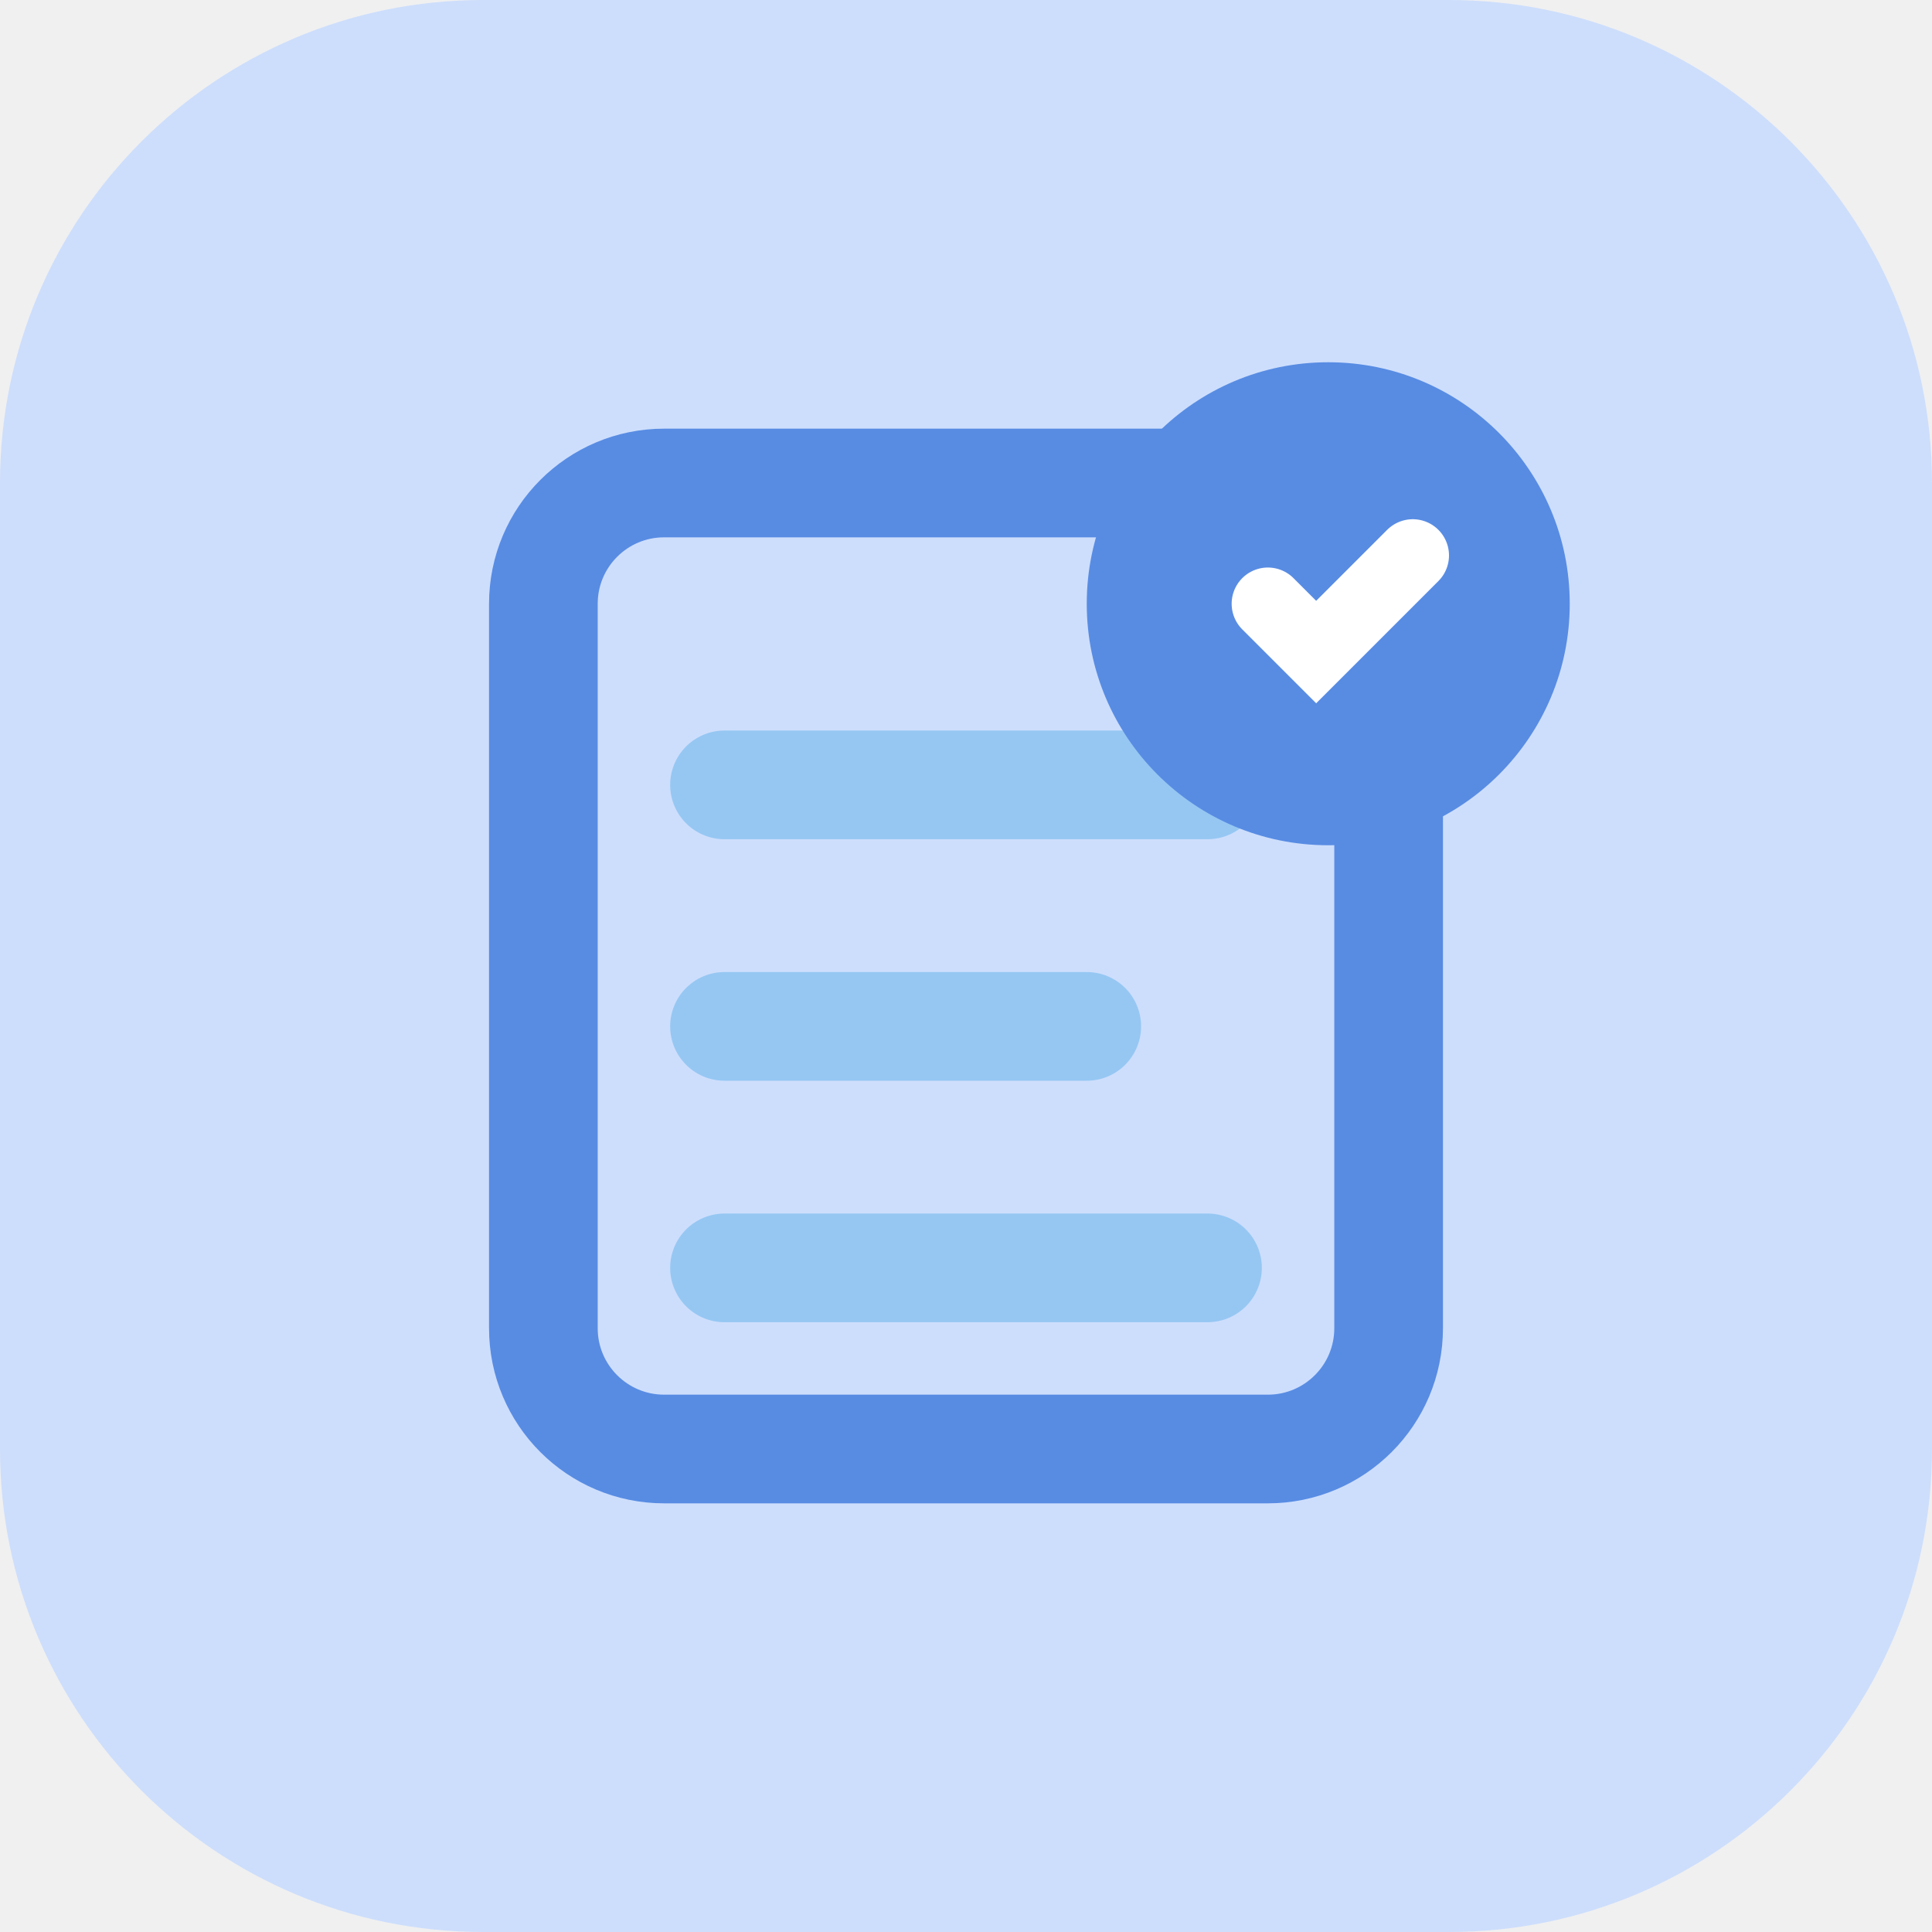
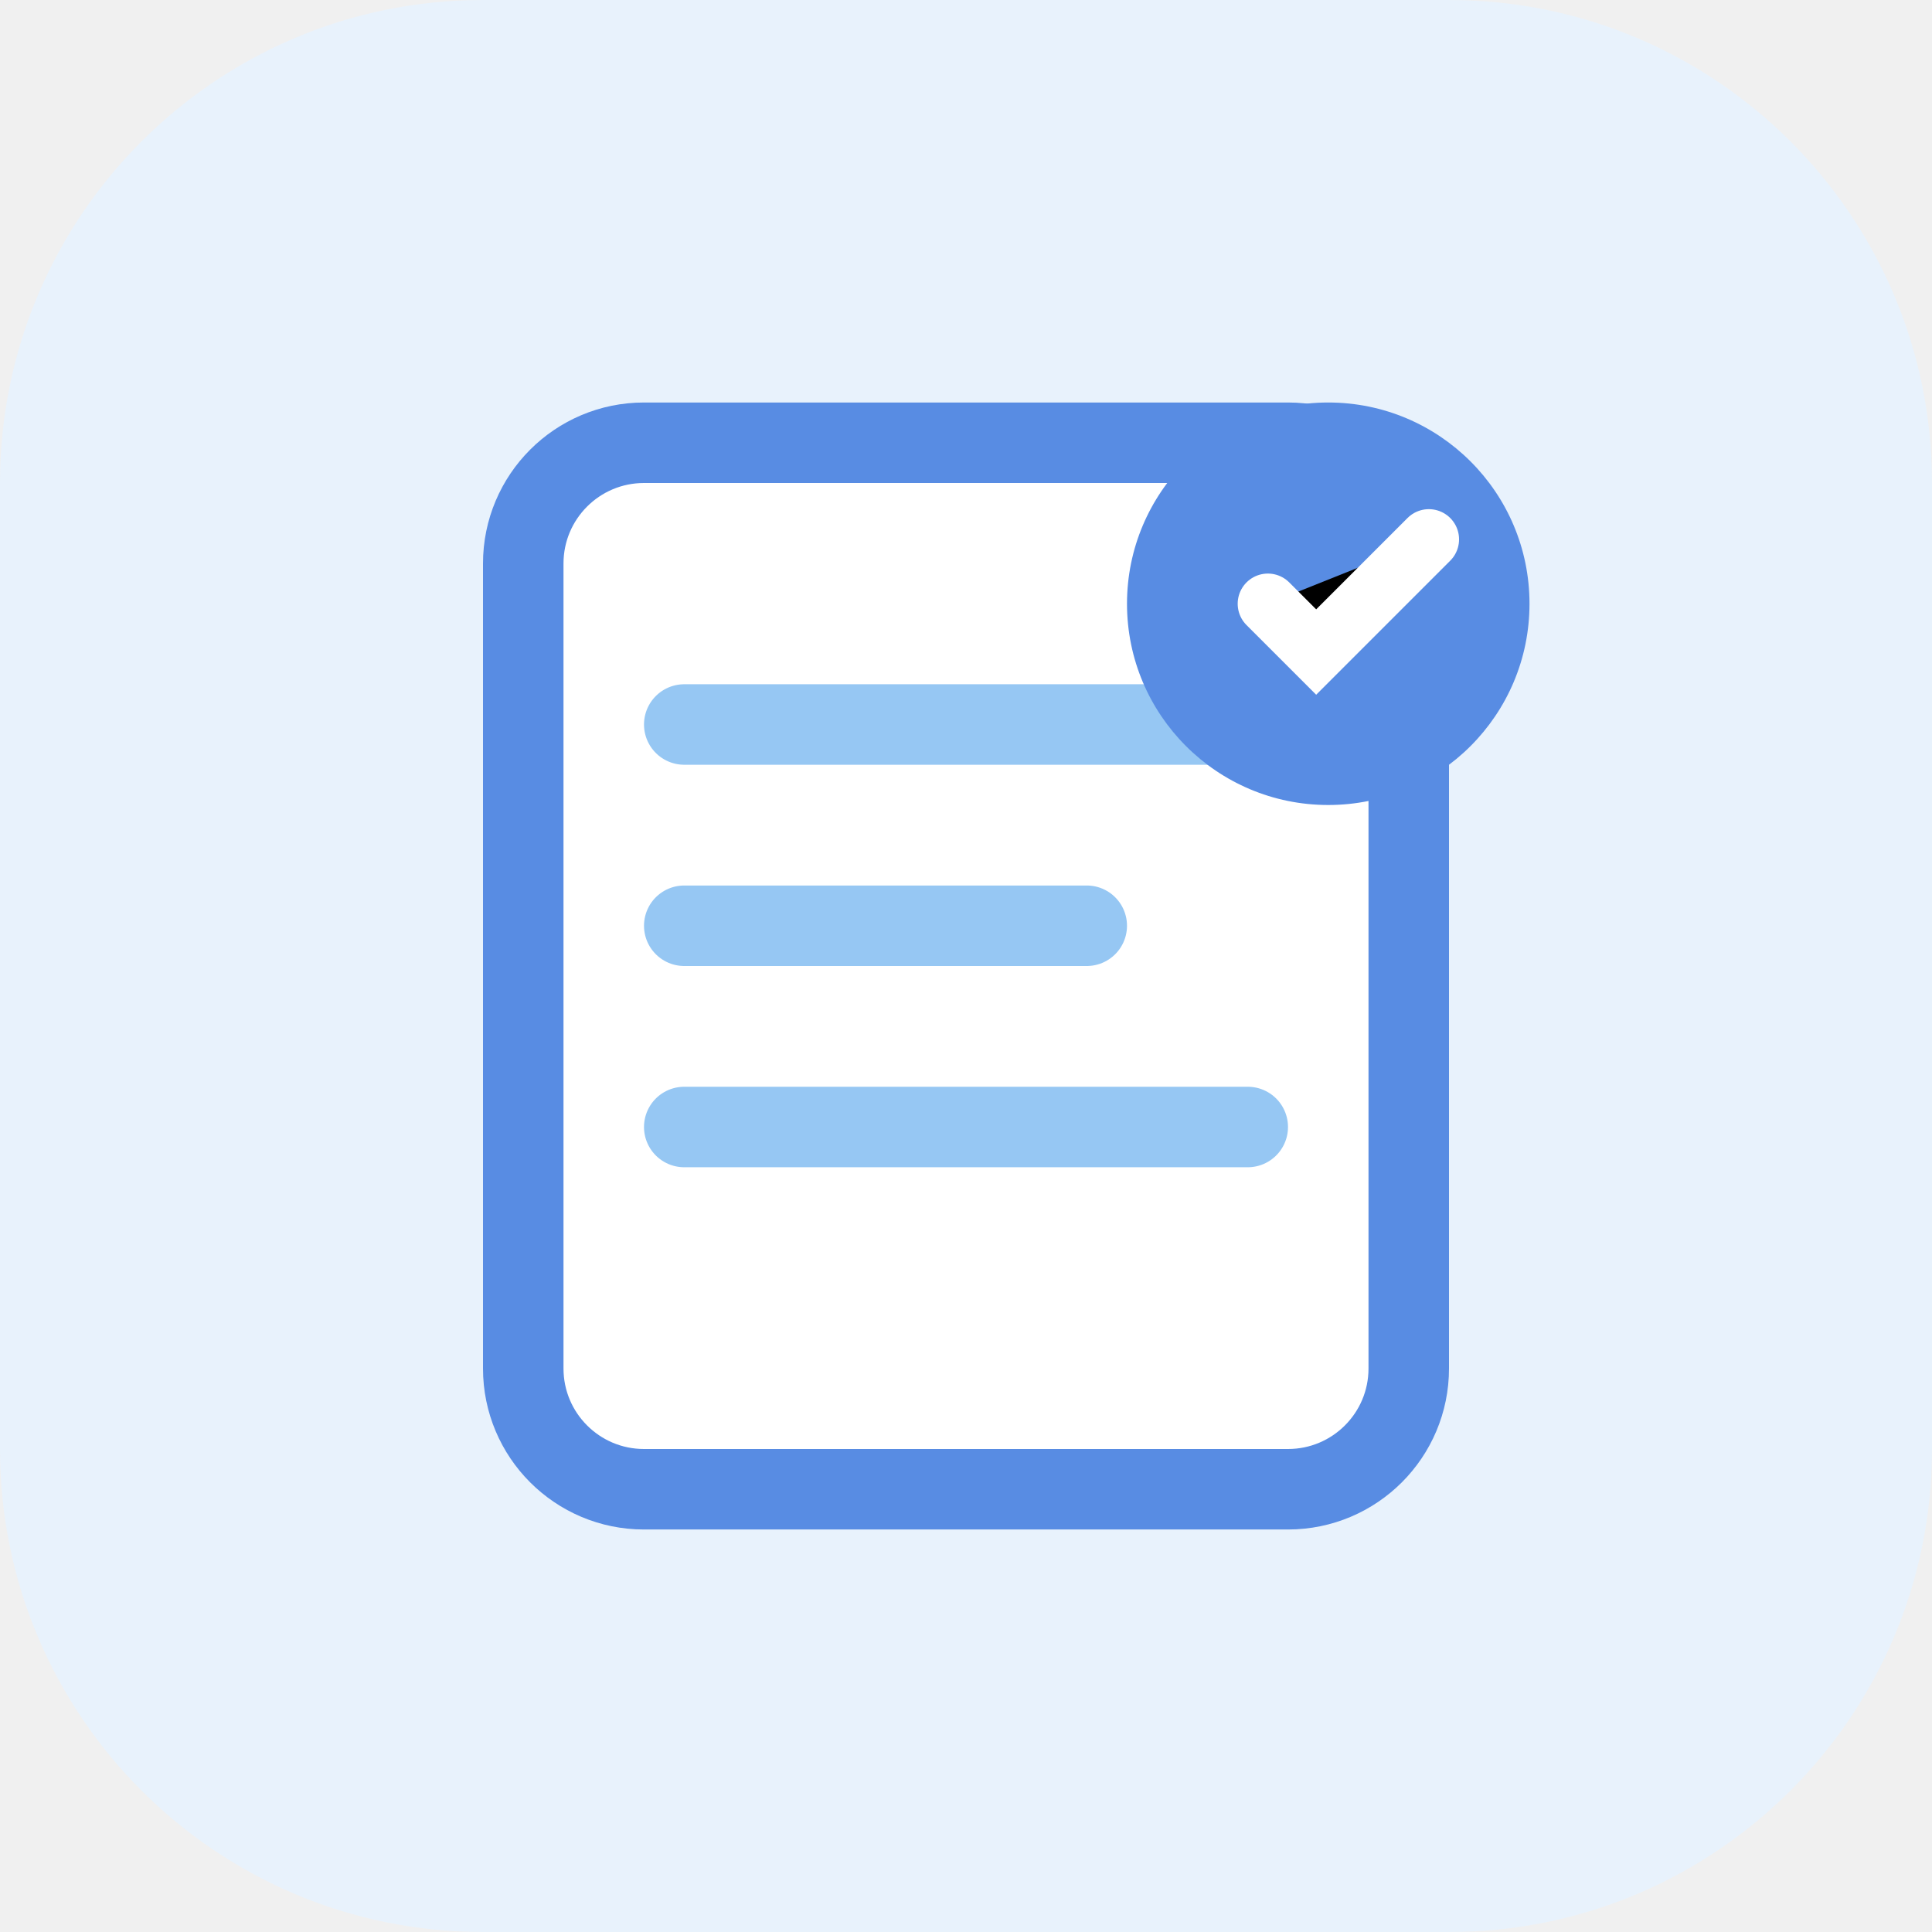
- <svg xmlns="http://www.w3.org/2000/svg" viewBox="0 0 32 32" fill="none">
-   <rect width="32" height="32" rx="8" fill="#cddefc" />
-   <rect x="9" y="8" width="14" height="16" rx="2" stroke="#588ce3" stroke-width="1.8" />
-   <path d="M12 13h8M12 17h6M12 21h8" stroke="#96c7f3" stroke-width="1.8" stroke-linecap="round" />
-   <circle cx="22" cy="10" r="4" fill="#588ce3" />
-   <path d="M21 10l.8.8 1.6-1.6" stroke="#fff" stroke-width="1.2" stroke-linecap="round" />
+ <svg xmlns="http://www.w3.org/2000/svg" viewBox="0 0 48 48">
+   <rect width="48" height="48" rx="12" fill="#e8f2fc" />
+   <rect x="13" y="11" width="22" height="26" rx="3" fill="#fff" stroke="#588ce3" stroke-width="2" />
+   <path d="M17 18h14M17 23h10M17 28h14" stroke="#96c7f3" stroke-width="2" stroke-linecap="round" />
+   <circle cx="33" cy="15" r="5" fill="#588ce3" />
+   <path d="M31.5 15l1.2 1.2 2.8-2.8" stroke="#fff" stroke-width="1.5" stroke-linecap="round" />
</svg>
